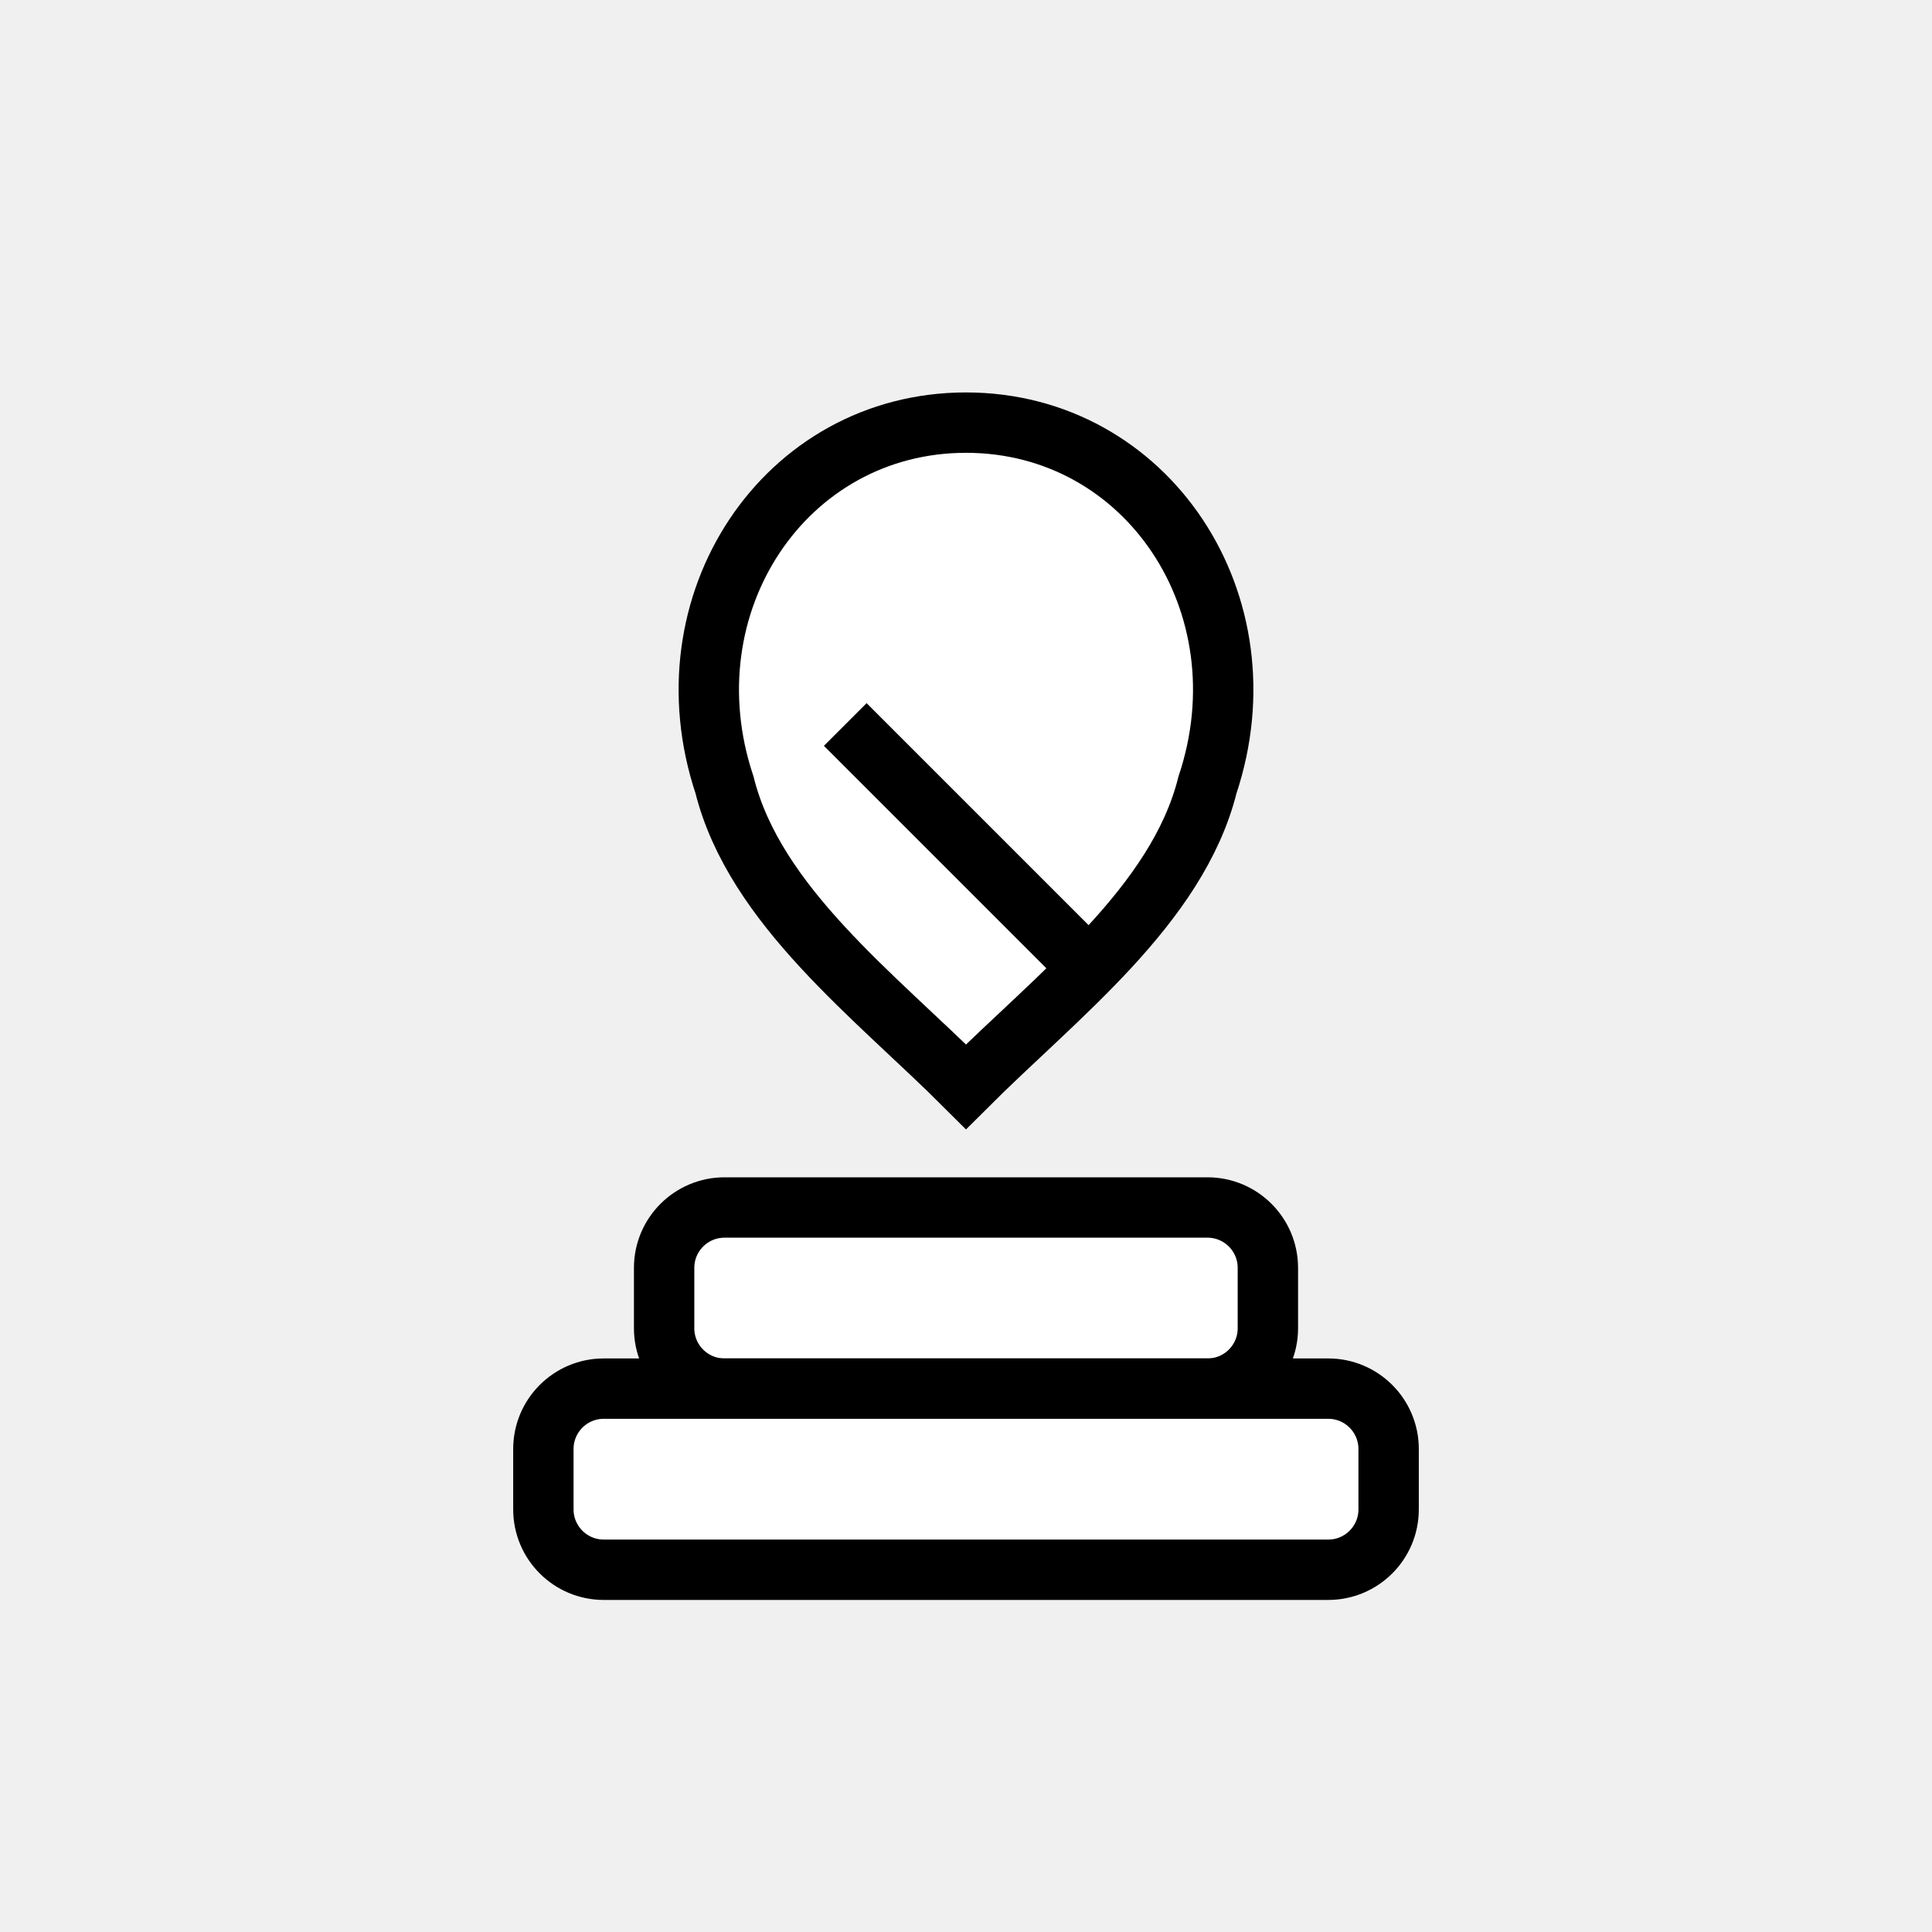
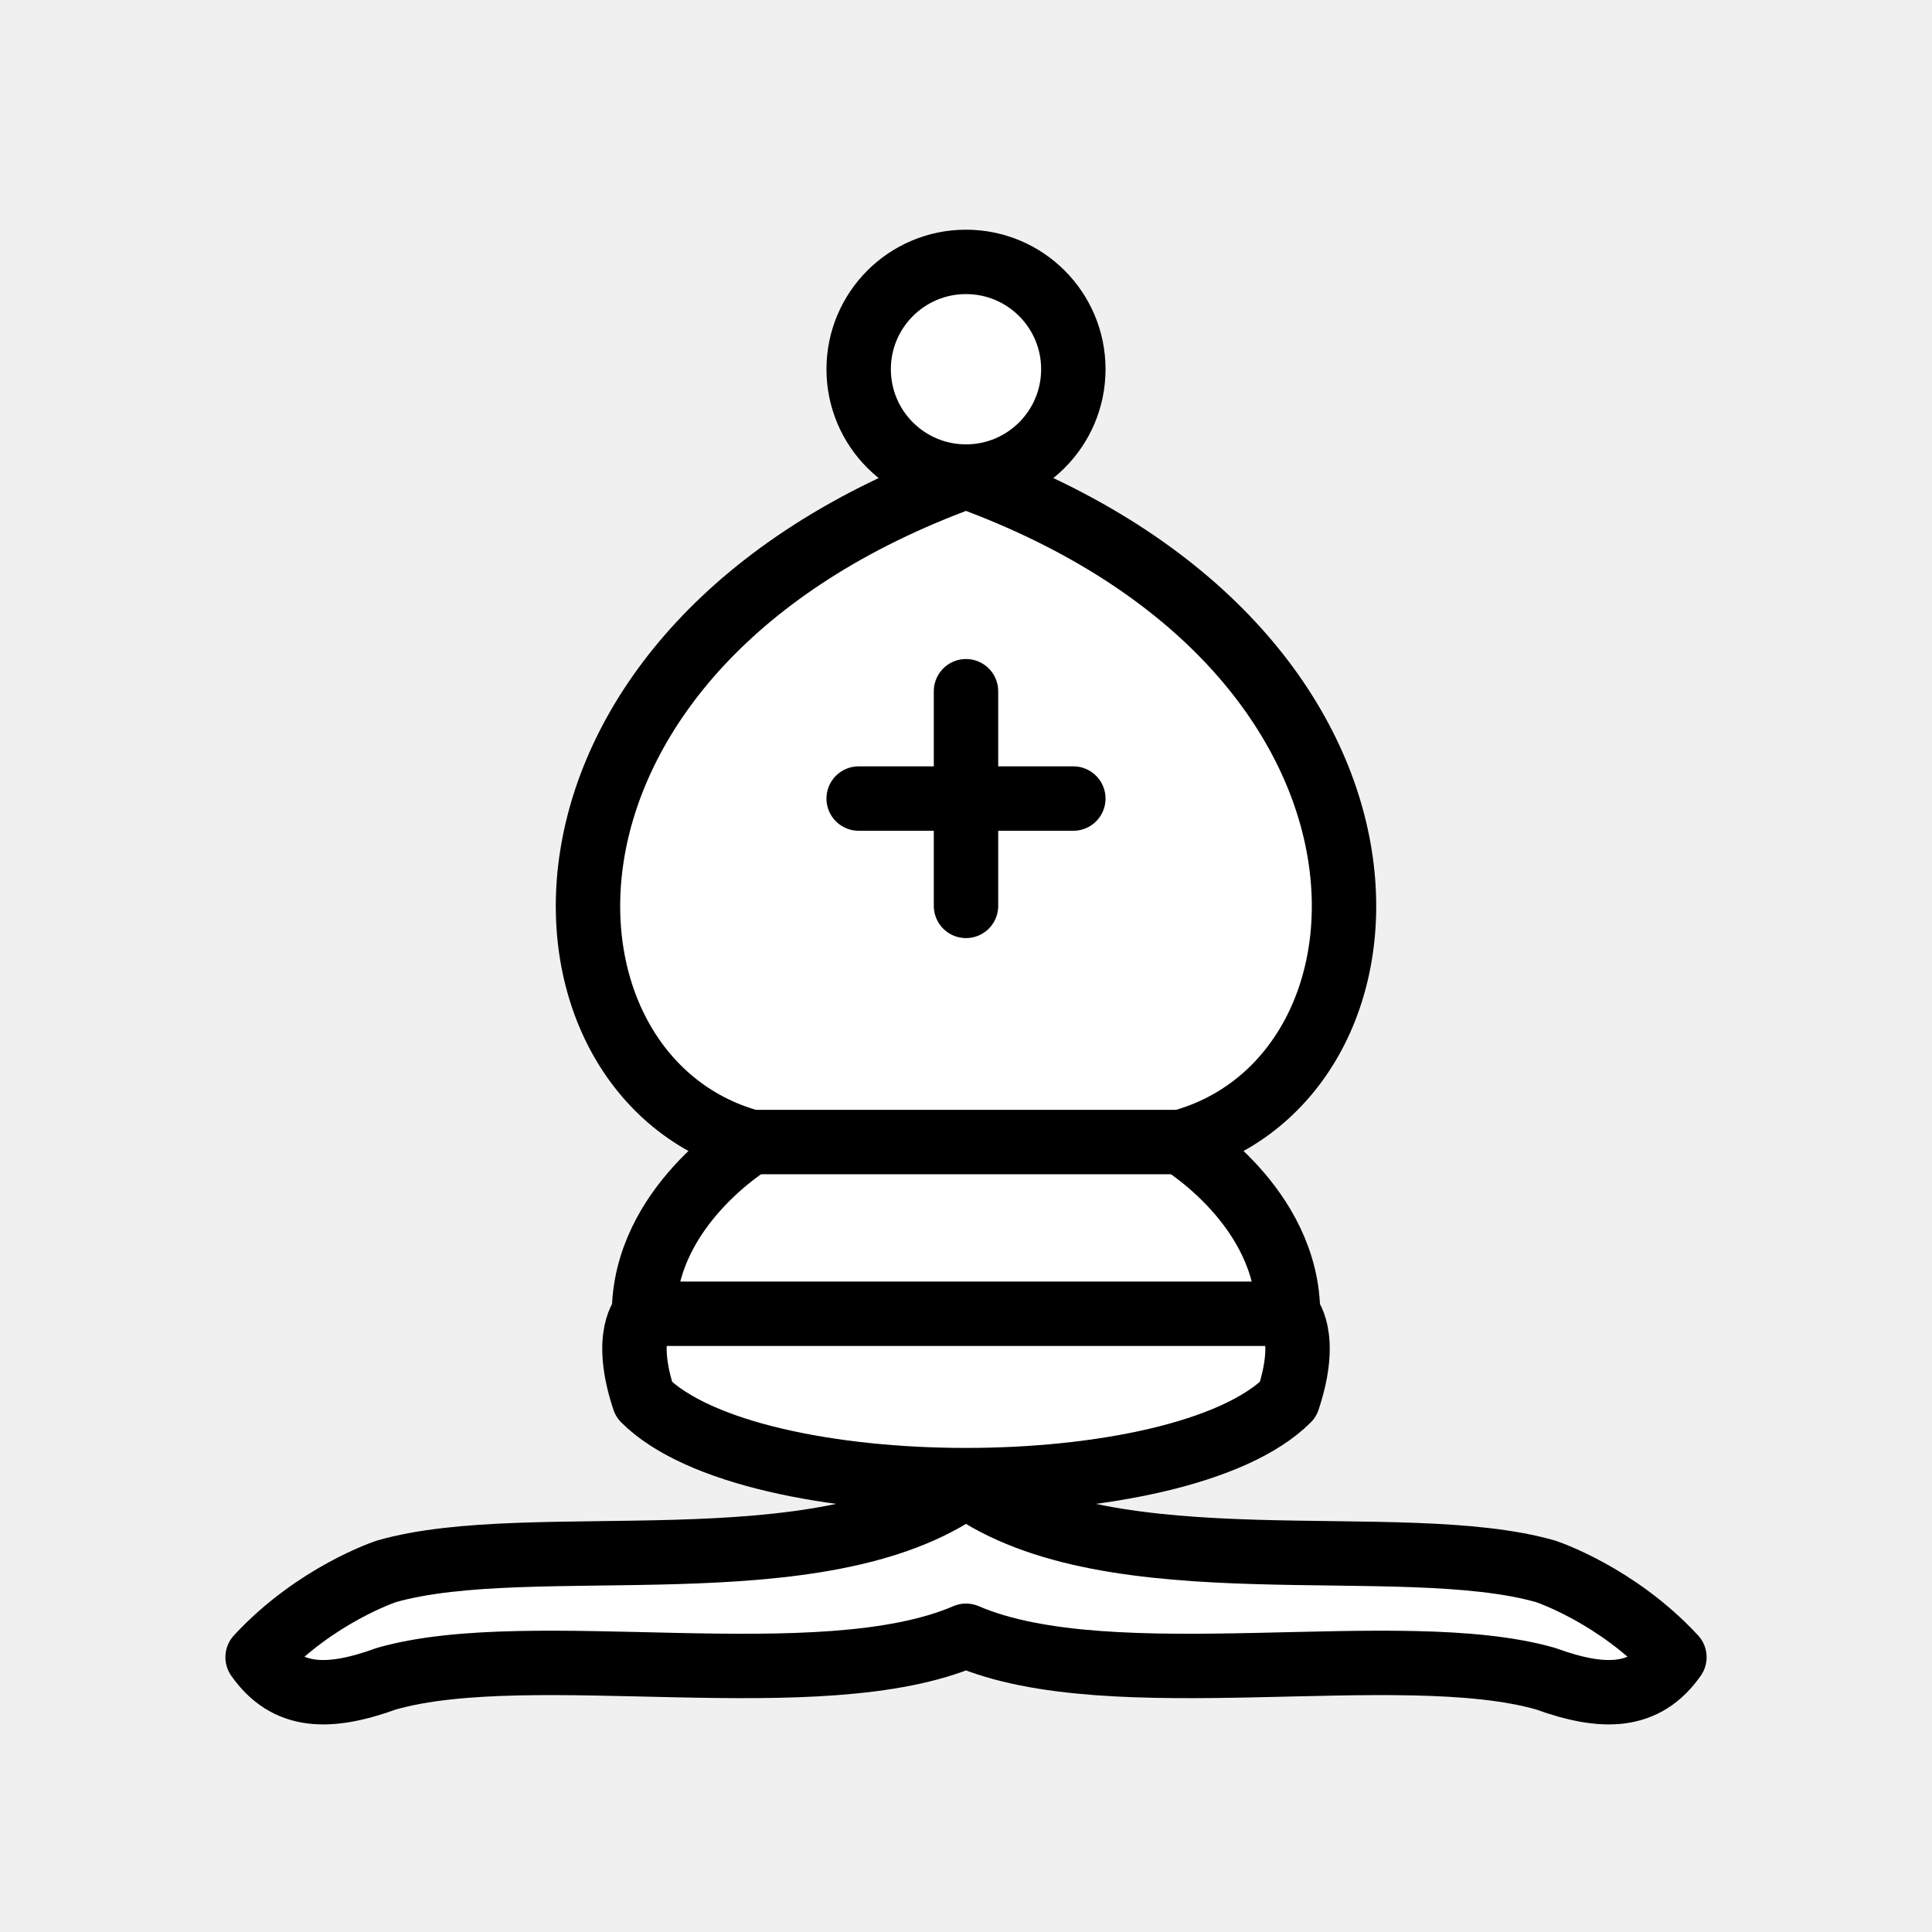
- <svg xmlns="http://www.w3.org/2000/svg" viewBox="0 0 64 64">
-   <g fill="#fff" stroke="#000" stroke-width="2">
-     <path d="M32 14c6 0 10 6 8 12-1 4-5 7-8 10-3-3-7-6-8-10-2-6 2-12 8-12z" />
-     <path d="M28 24l8 8" />
-     <rect x="22" y="40" width="20" height="6" rx="2" />
-     <rect x="18" y="46" width="28" height="6" rx="2" />
+ <svg xmlns="http://www.w3.org/2000/svg" version="1.1" width="45" height="45">
+   <g style="opacity:1; fill:none; fill-rule:evenodd; fill-opacity:1; stroke:#000000; stroke-width:1.5; stroke-linecap:round; stroke-linejoin:round; stroke-miterlimit:4; stroke-dasharray:none; stroke-opacity:1;" transform="translate(0,0.6)">
+     <g style="fill:#ffffff; stroke:#000000; stroke-linecap:butt;">
+       <path d="M 9,36 C 12.39,35.03 19.11,36.43 22.5,34 C 25.89,36.43 32.61,35.03 36,36 C 36,36 37.65,36.54 39,38 C 38.32,38.97 37.35,38.99 36,38.5 C 32.61,37.53 25.89,38.96 22.5,37.5 C 19.11,38.96 12.39,37.53 9,38.5 C 7.65,38.99 6.68,38.97 6,38 C 7.35,36.54 9,36 9,36 z" />
+       <path d="M 15,32 C 17.5,34.5 27.5,34.5 30,32 C 30.5,30.5 30,30 30,30 C 30,27.5 27.5,26 27.5,26 C 33,24.5 33.5,14.5 22.5,10.5 C 11.5,14.5 12,24.5 17.5,26 C 17.5,26 15,27.5 15,30 C 15,30 14.5,30.5 15,32 z" />
+       <path d="M 25 8 A 2.5 2.5 0 1 1  20,8 A 2.5 2.5 0 1 1  25 8 z" />
+     </g>
+     <path d="M 17.5,26 L 27.5,26 M 15,30 L 30,30 M 22.5,15.5 L 22.5,20.5 M 20,18 L 25,18" style="fill:none; stroke:#000000; stroke-linejoin:miter;" />
  </g>
</svg>
